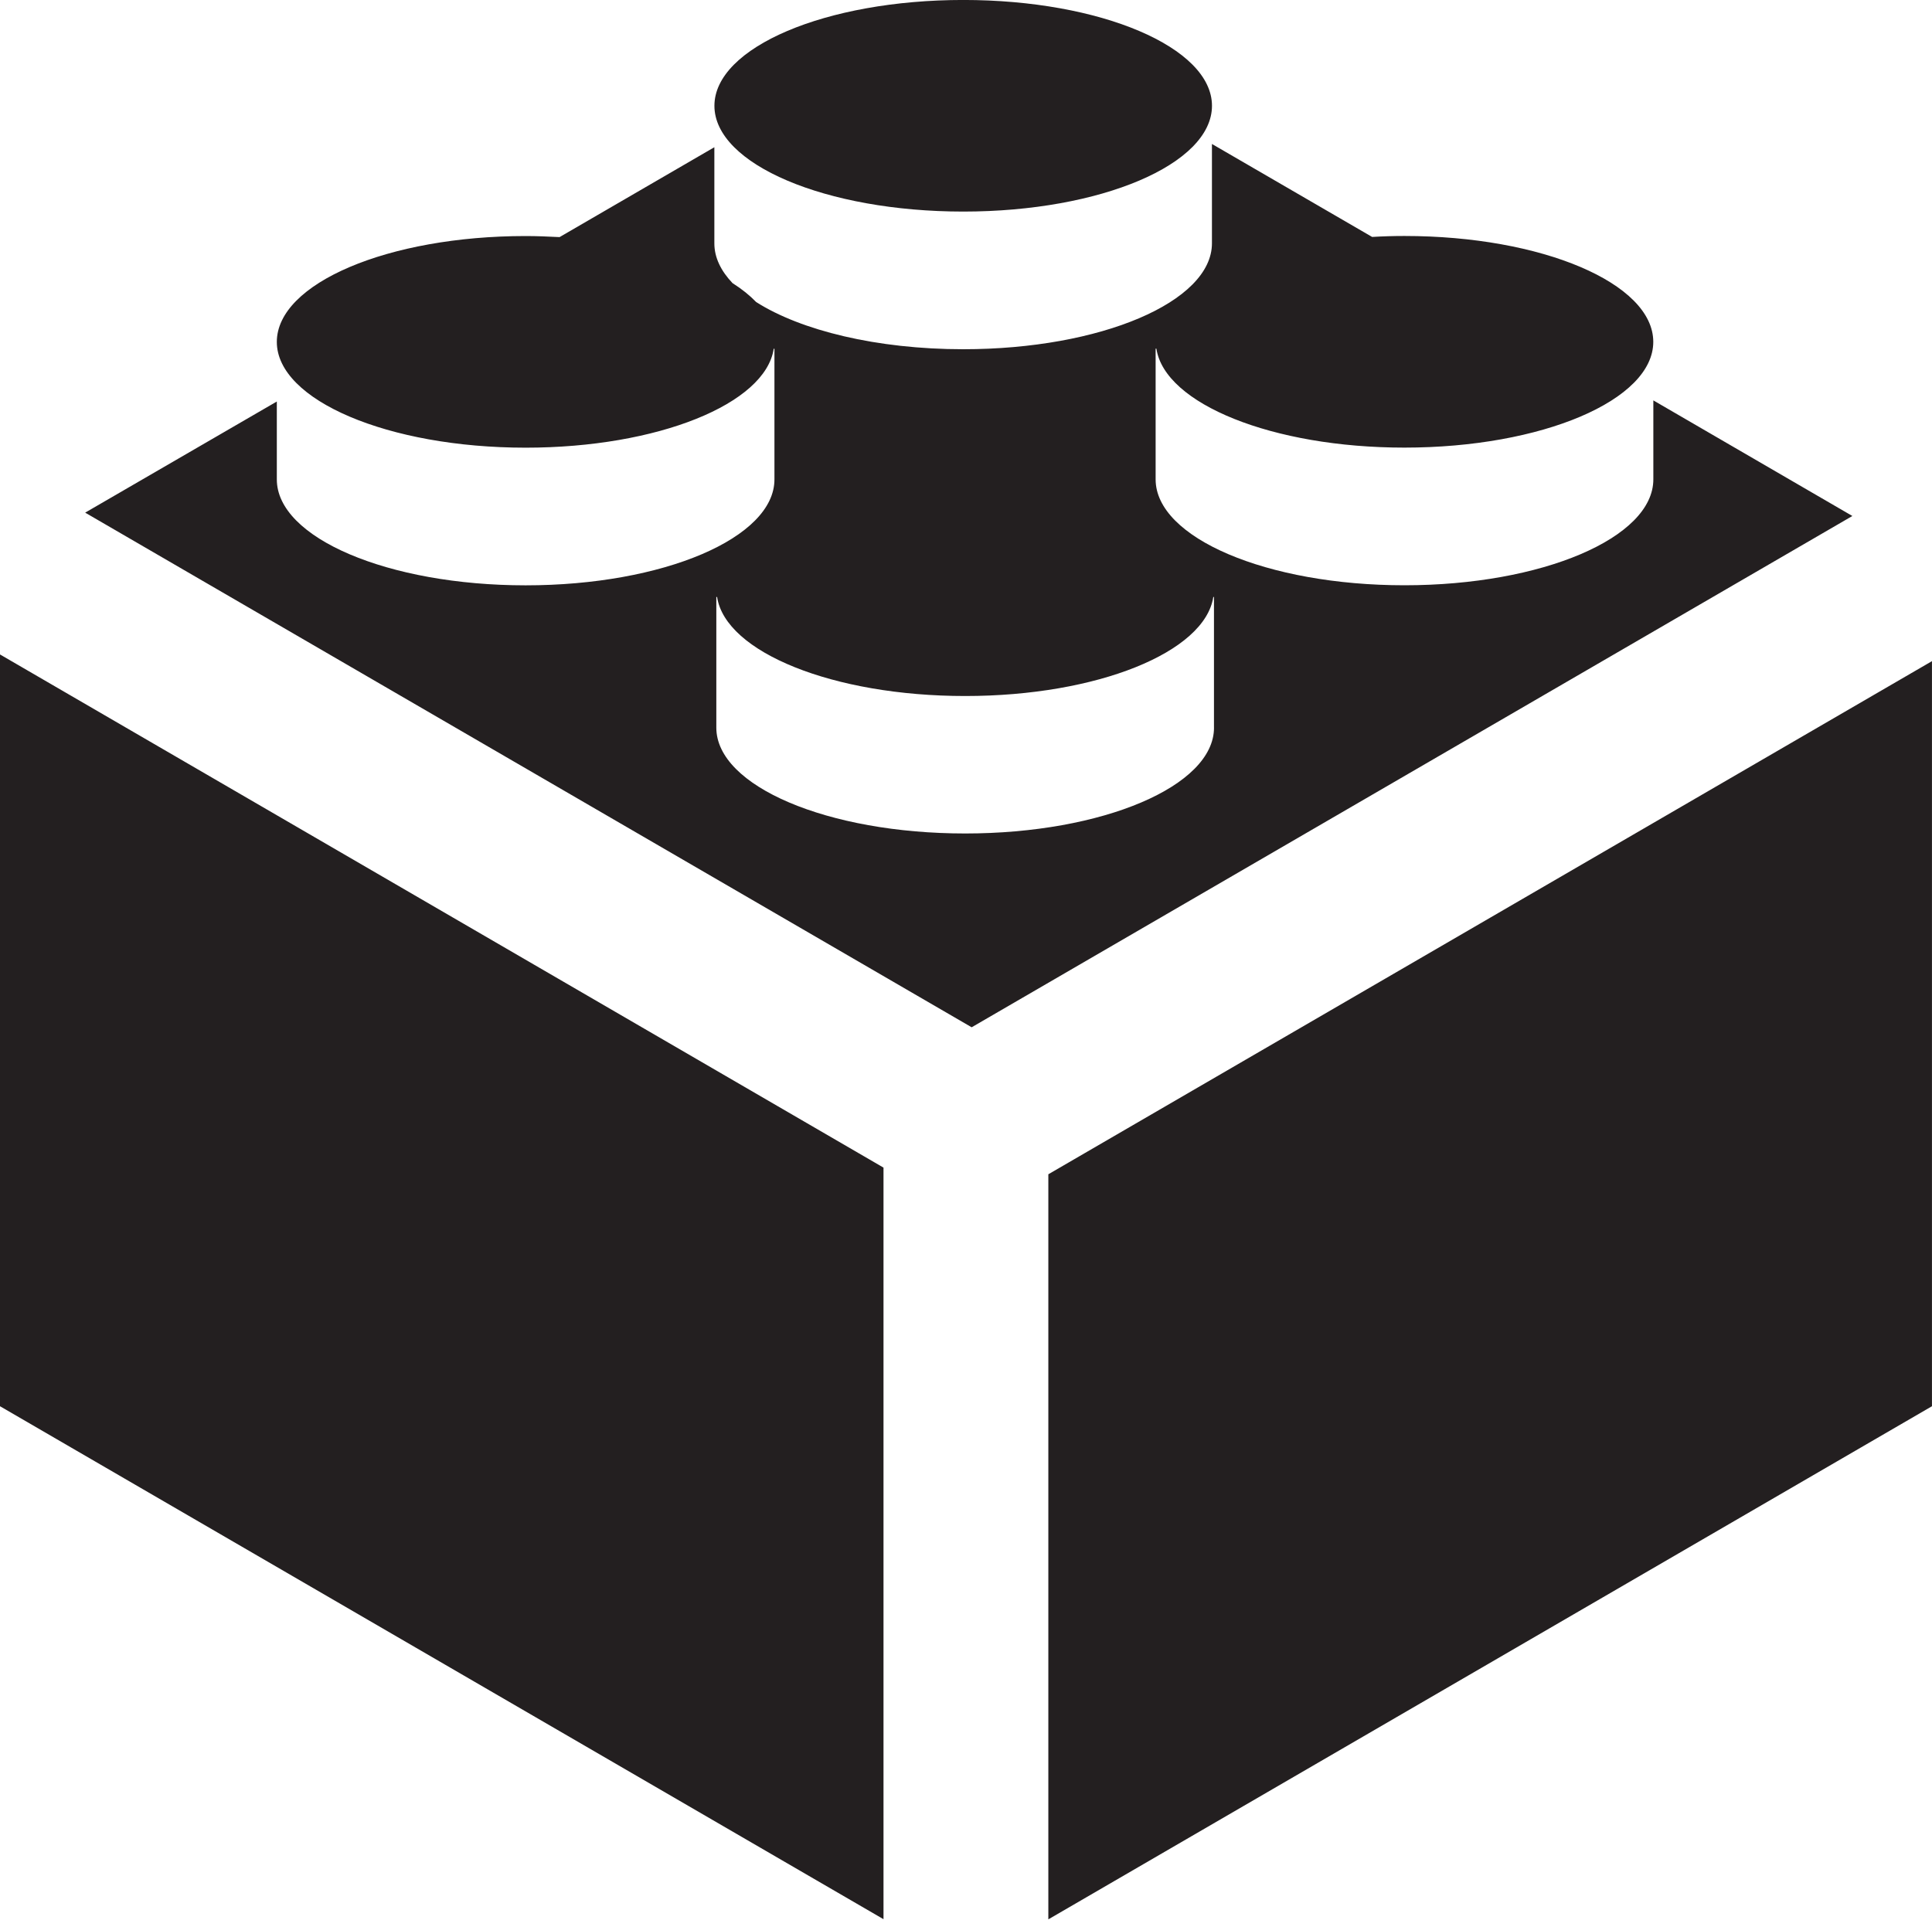
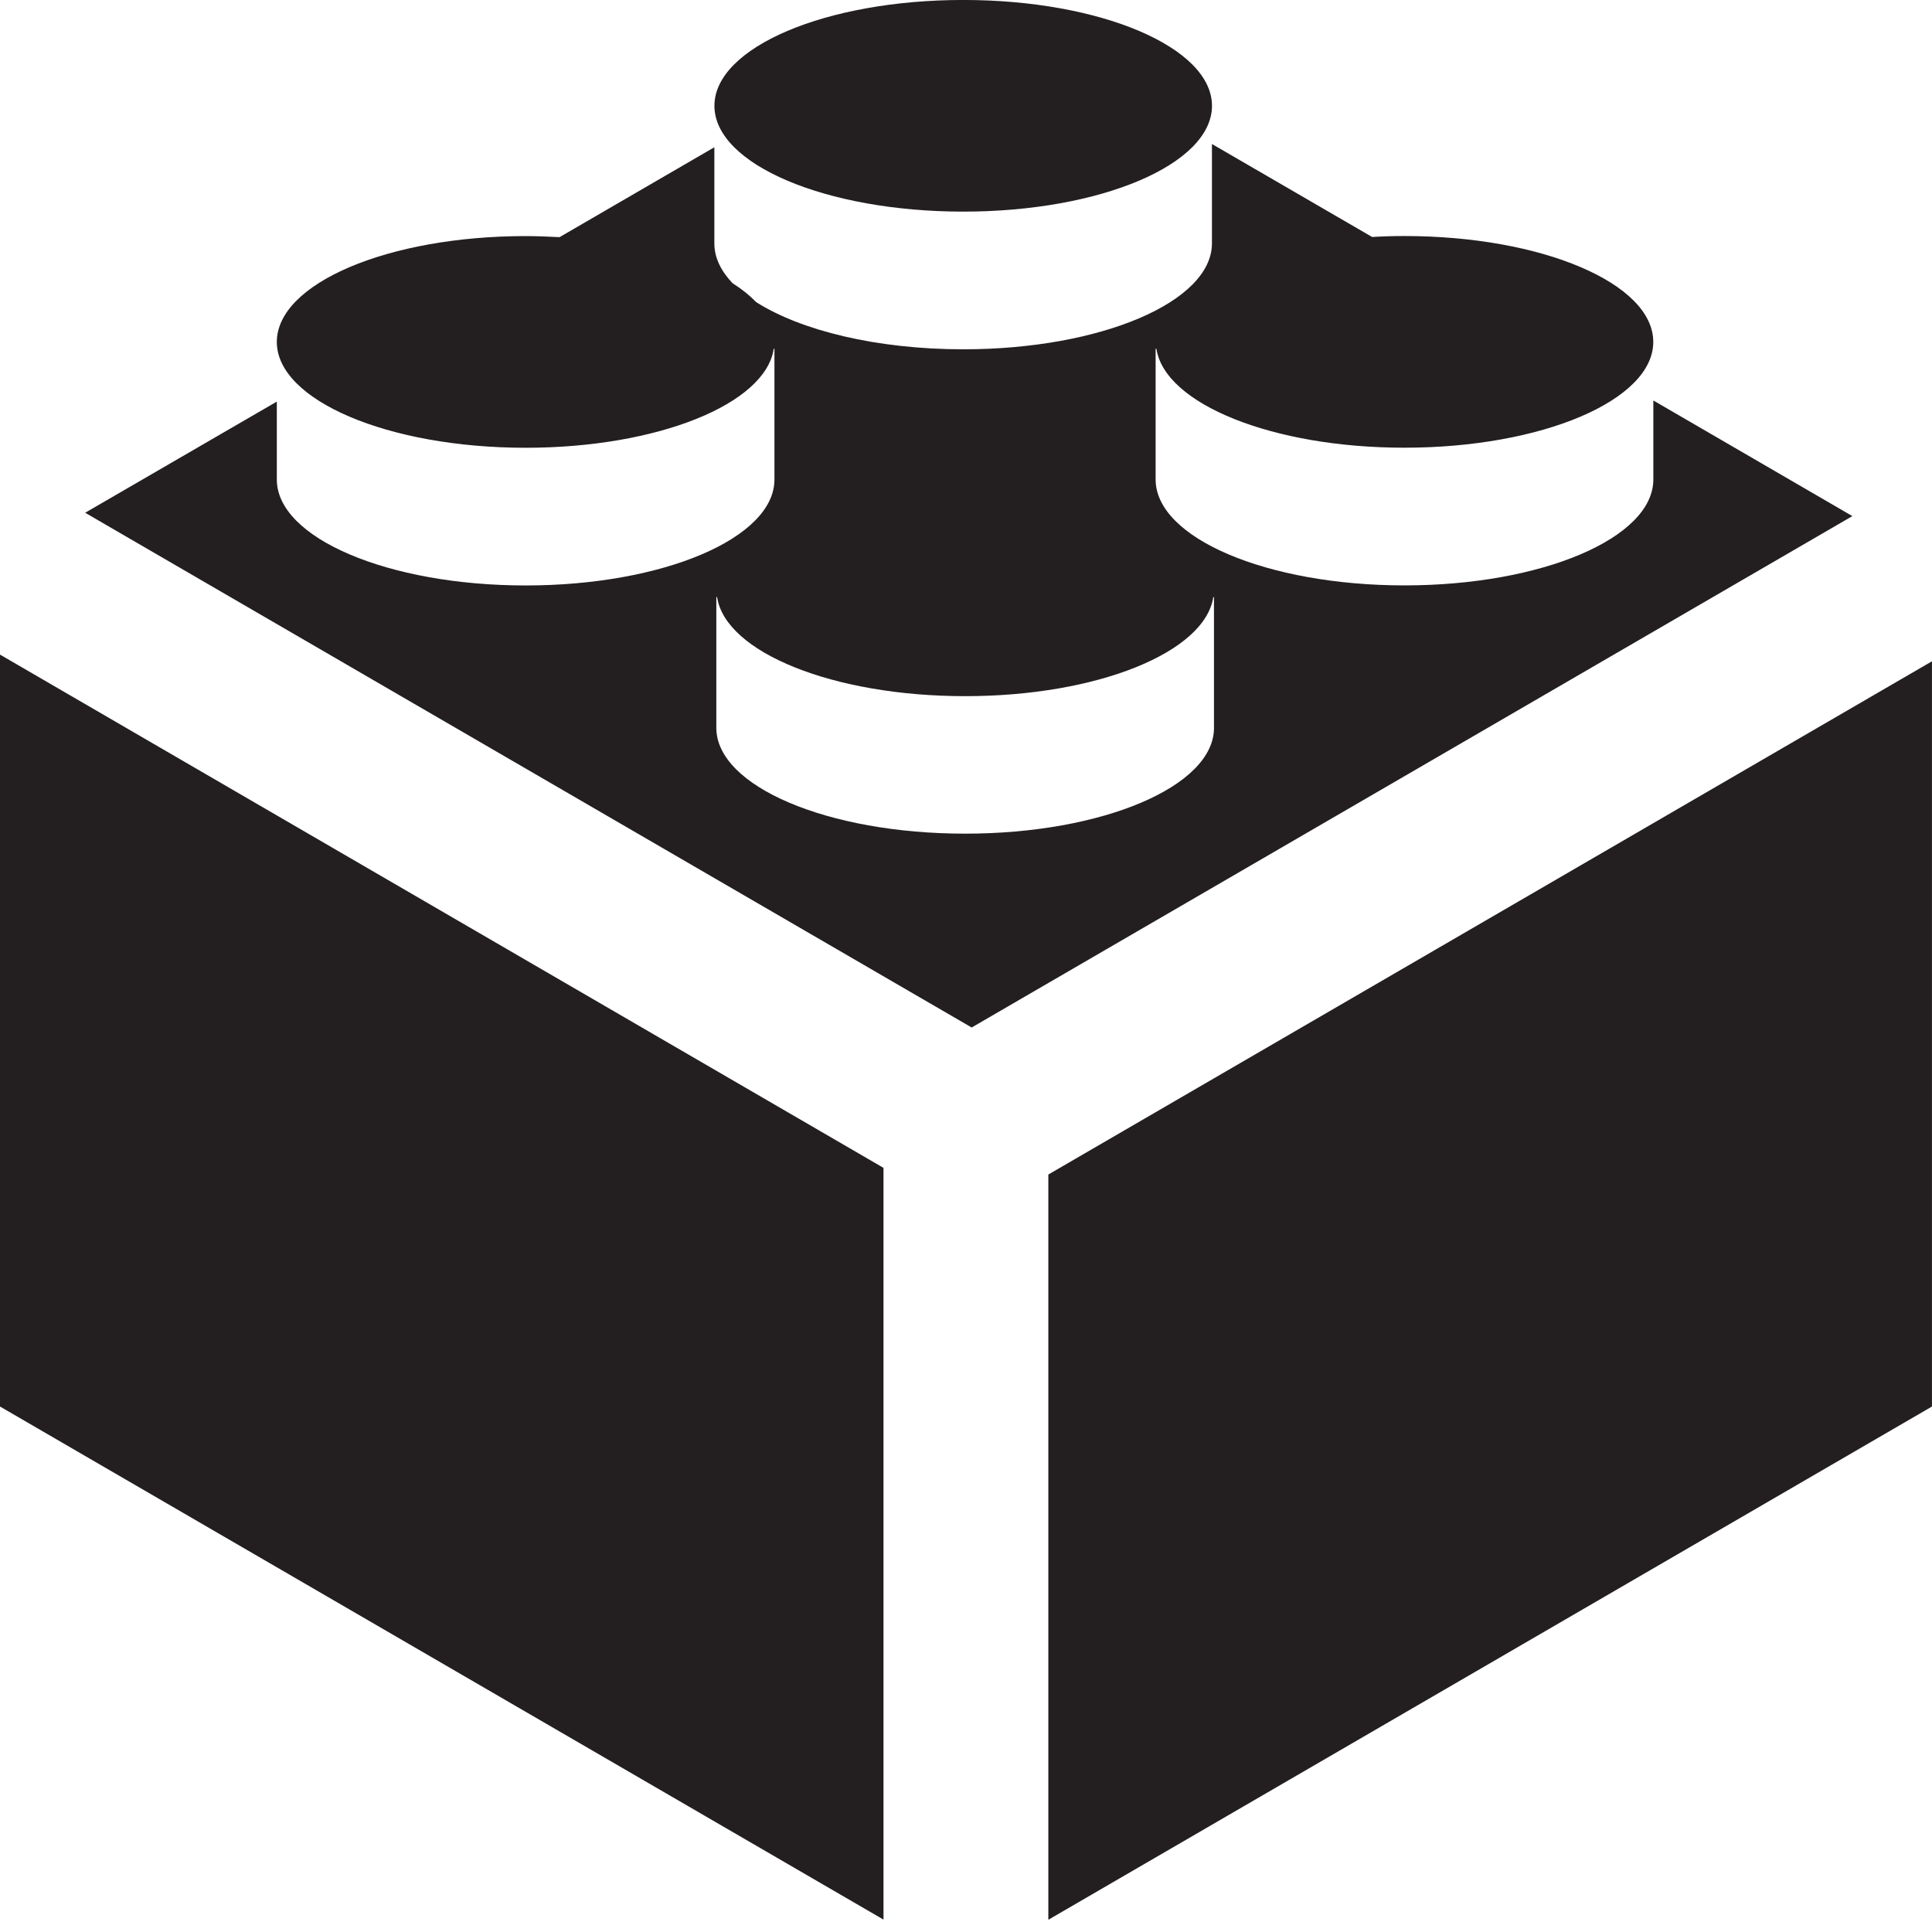
- <svg xmlns="http://www.w3.org/2000/svg" version="1.1" id="Layer_1" x="0px" y="0px" width="60px" height="59.62px" viewBox="226.001 226.19 60 59.62" enable-background="new 226.001 226.19 60 59.62" xml:space="preserve">
+ <svg xmlns="http://www.w3.org/2000/svg" version="1.1" id="Layer_1" x="0px" y="0px" width="60px" height="60px" viewBox="226.001 226.19 60 60" enable-background="new 226.001 226.19 60 60" xml:space="preserve">
  <path fill="#231F20" d="M226.001,269.871l27.438,15.934v-23.346l-27.438-15.94V269.871z M277.347,238.627v2.453 c0,1.817-3.458,3.29-7.73,3.29c-4.266,0-7.727-1.473-7.727-3.29v-4.059h0.024c0.26,1.714,3.604,3.073,7.702,3.073 c4.272,0,7.729-1.474,7.729-3.285c0-1.819-3.457-3.289-7.729-3.289c-0.339,0-0.675,0.01-1.002,0.03l-4.975-2.888v3.086 c0,1.817-3.454,3.29-7.723,3.29c-2.683,0-5.045-0.583-6.433-1.467c-0.196-0.203-0.439-0.401-0.732-0.586 c-0.363-0.381-0.565-0.797-0.565-1.236v-2.986l-4.807,2.792c-0.347-0.017-0.696-0.033-1.054-0.033c-4.267,0-7.727,1.469-7.727,3.289 c0,1.811,3.46,3.285,7.727,3.285c4.099,0,7.446-1.358,7.705-3.073h0.022v4.059c0,1.817-3.455,3.29-7.727,3.29 c-4.267,0-7.727-1.473-7.727-3.29v-2.42l-5.952,3.452l27.531,15.986l27.351-15.882L277.347,238.627z M263.703,248.793 c0,1.817-3.46,3.287-7.727,3.287c-4.269,0-7.729-1.47-7.729-3.287v-4.059h0.024c0.26,1.715,3.603,3.076,7.705,3.076 c4.101,0,7.443-1.361,7.705-3.076h0.021V248.793L263.703,248.793z M258.558,262.666v23.144L286,269.871v-23.144L258.558,262.666z  M255.917,232.762c4.269,0,7.723-1.47,7.723-3.286c0-1.814-3.454-3.287-7.723-3.287c-4.27,0-7.729,1.472-7.729,3.287 C248.187,231.292,251.647,232.762,255.917,232.762" />
</svg>
